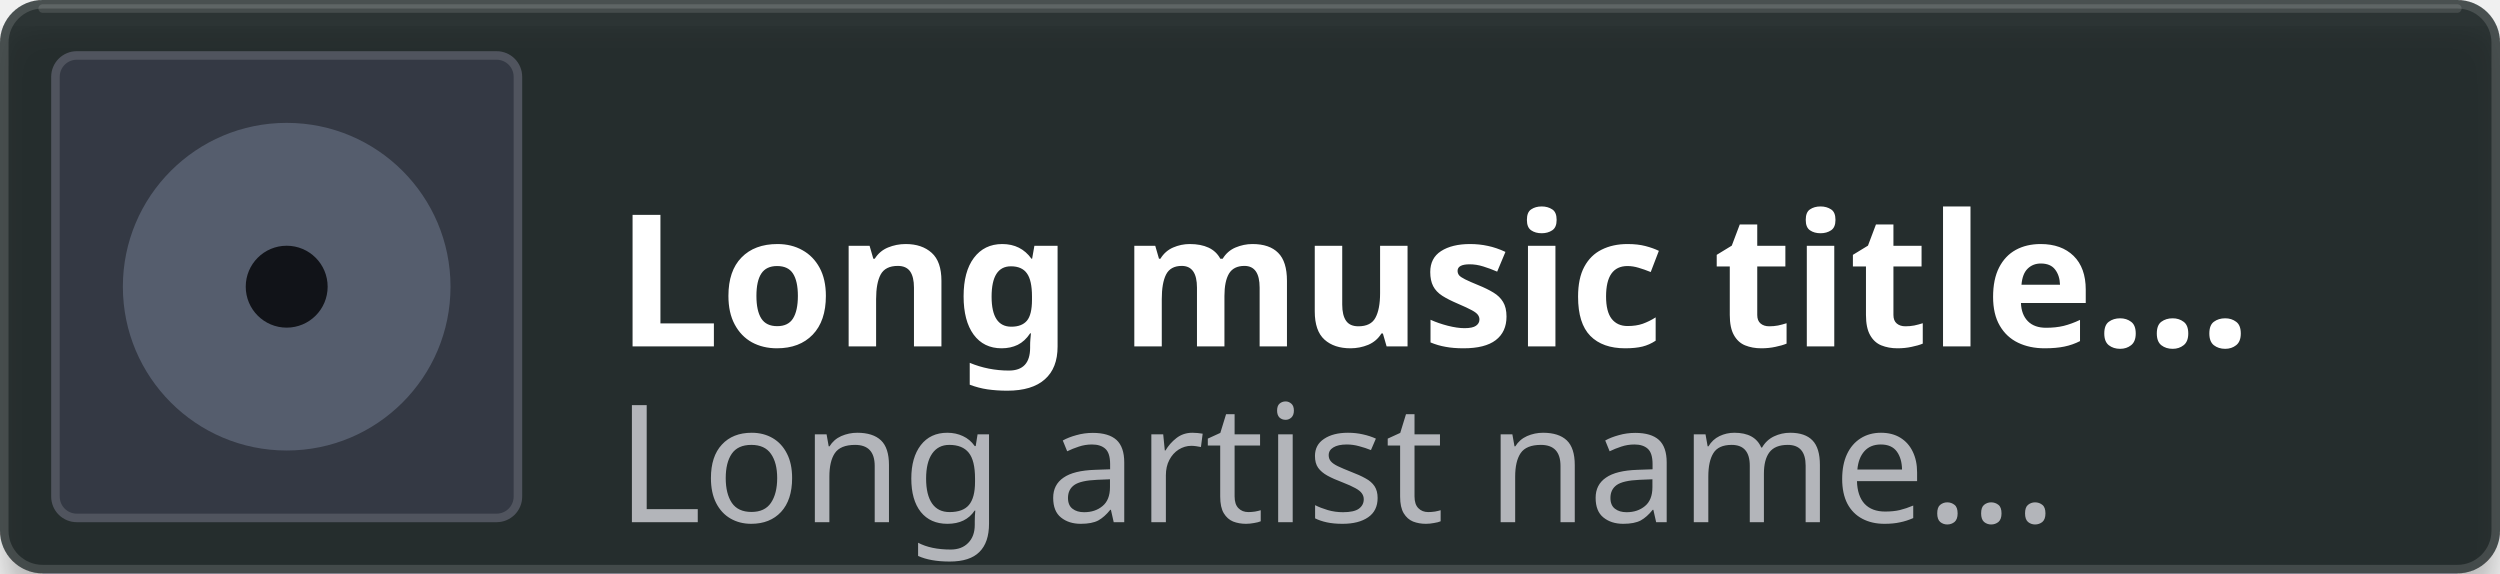
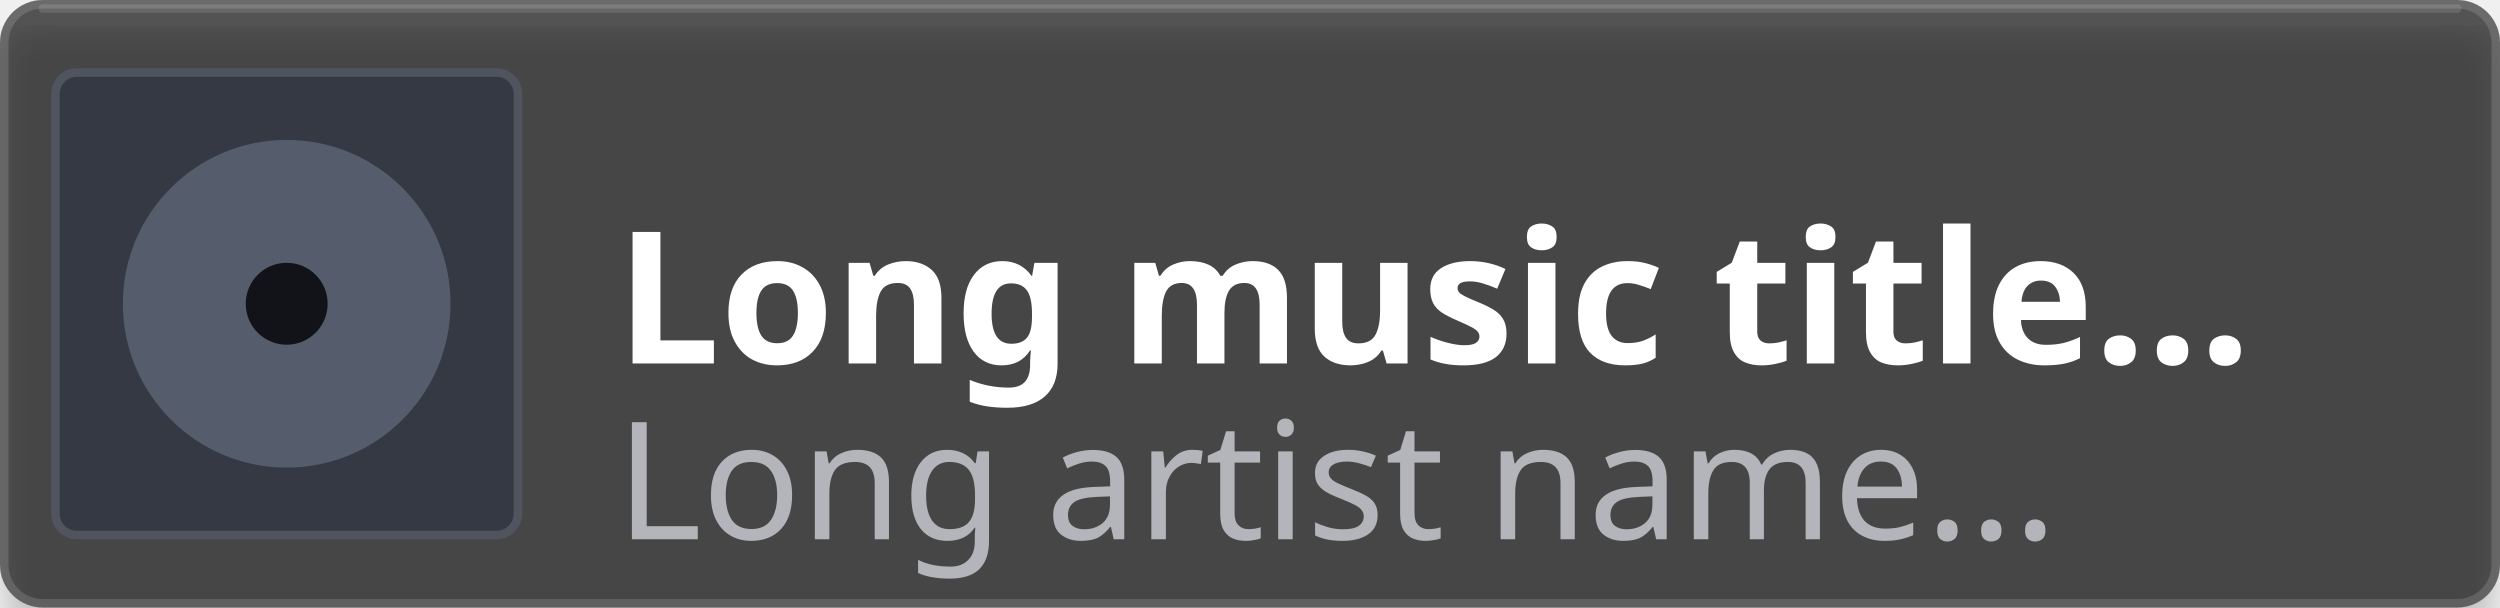
- <svg xmlns="http://www.w3.org/2000/svg" width="293" height="67.2" viewBox="0 0 293 67.2" fill="none" style="overflow: visible">
+ <svg xmlns="http://www.w3.org/2000/svg" width="293" height="71.2" viewBox="0 0 293 71.2" fill="none" style="overflow: visible">
  <defs>
    <filter id="card-shadow" x="-5%" y="-10%" width="110%" height="125%" color-interpolation-filters="sRGB">
      <feDropShadow dx="0" dy="3" stdDeviation="2" flood-color="#000000" flood-opacity="0.28" />
    </filter>
    <clipPath id="artwork-clip">
-       <rect x="6" y="6" width="55.2" height="55.2" rx="3" />
+       <rect x="6" y="8" width="55.2" height="55.2" rx="3" />
    </clipPath>
  </defs>
-   <rect width="293" height="67.2" rx="5" fill="#111318" fill-opacity="0.86" filter="url(#card-shadow)" />
-   <rect x="0.5" y="0.5" width="292" height="66.2" rx="4.5" stroke="white" stroke-opacity="0.14" />
+   <rect width="293" height="71.2" rx="5" fill="#111318" fill-opacity="0.688" filter="url(#card-shadow)" />
+   <rect x="0.5" y="0.5" width="292" height="70.2" rx="4.5" stroke="white" stroke-opacity="0.14" />
  <path d="M5 1H288" stroke="white" stroke-opacity="0.12" stroke-linecap="round" />
  <g id="conditional-album-artwork">
    <g clip-path="url(#artwork-clip)">
-       <rect x="6" y="6" width="55.2" height="55.2" fill="#343944" />
-       <circle cx="33.6" cy="33.6" r="19.2" fill="#555D6D" />
-       <circle cx="33.6" cy="33.6" r="4.8" fill="#111318" />
+       <rect x="6" y="8" width="55.2" height="55.2" fill="#343944" />
+       <circle cx="33.6" cy="35.6" r="19.2" fill="#555D6D" />
+       <circle cx="33.6" cy="35.6" r="4.8" fill="#111318" />
    </g>
-     <rect x="6.5" y="6.5" width="54.2" height="54.2" rx="2.5" stroke="white" stroke-opacity="0.14" />
+     <rect x="6.5" y="8.5" width="54.2" height="54.2" rx="2.5" stroke="white" stroke-opacity="0.14" />
  </g>
-   <text x="72.2" y="40.6" fill="white" font-family="sans-serif" font-size="21.6" font-weight="700">Long music title...</text>
-   <text x="72.2" y="61.2" fill="#B3B5BA" font-family="sans-serif" font-size="19.2">Long artist name...</text>
+   <text x="72.2" y="42.6" fill="white" font-family="sans-serif" font-size="21.6" font-weight="700">Long music title...</text>
+   <text x="72.2" y="63.2" fill="#B3B5BA" font-family="sans-serif" font-size="19.2">Long artist name...</text>
</svg>
